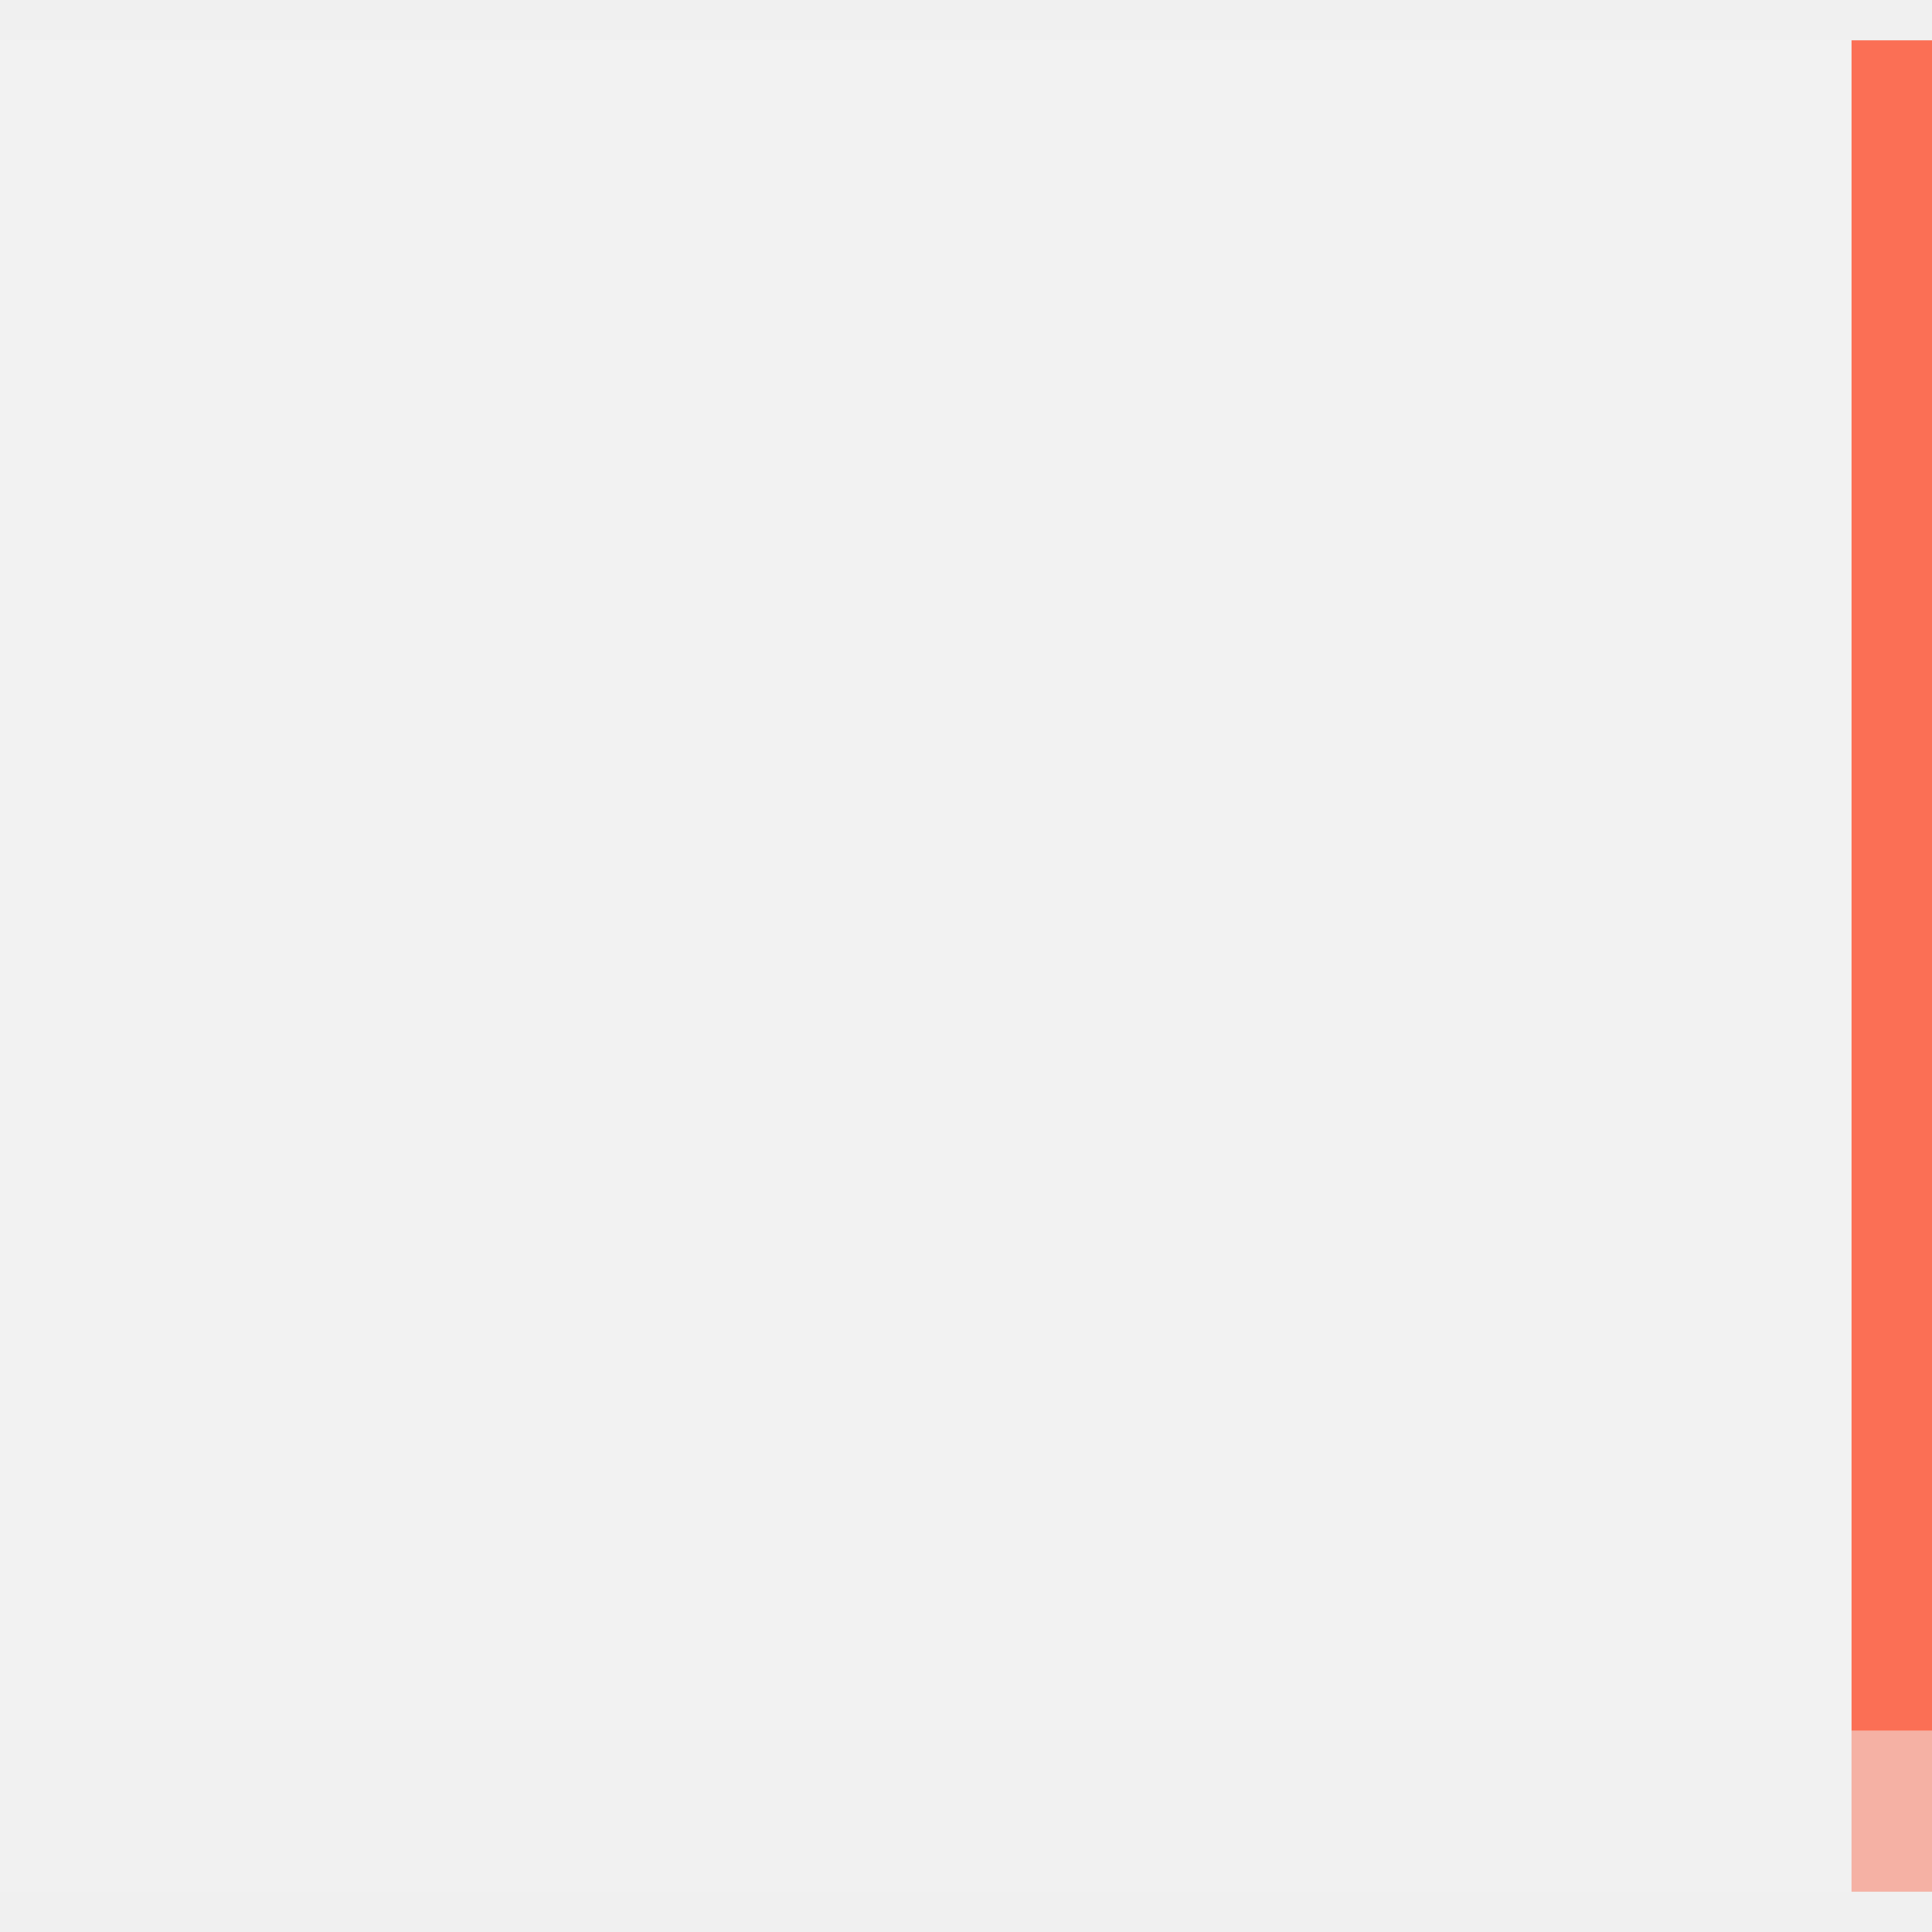
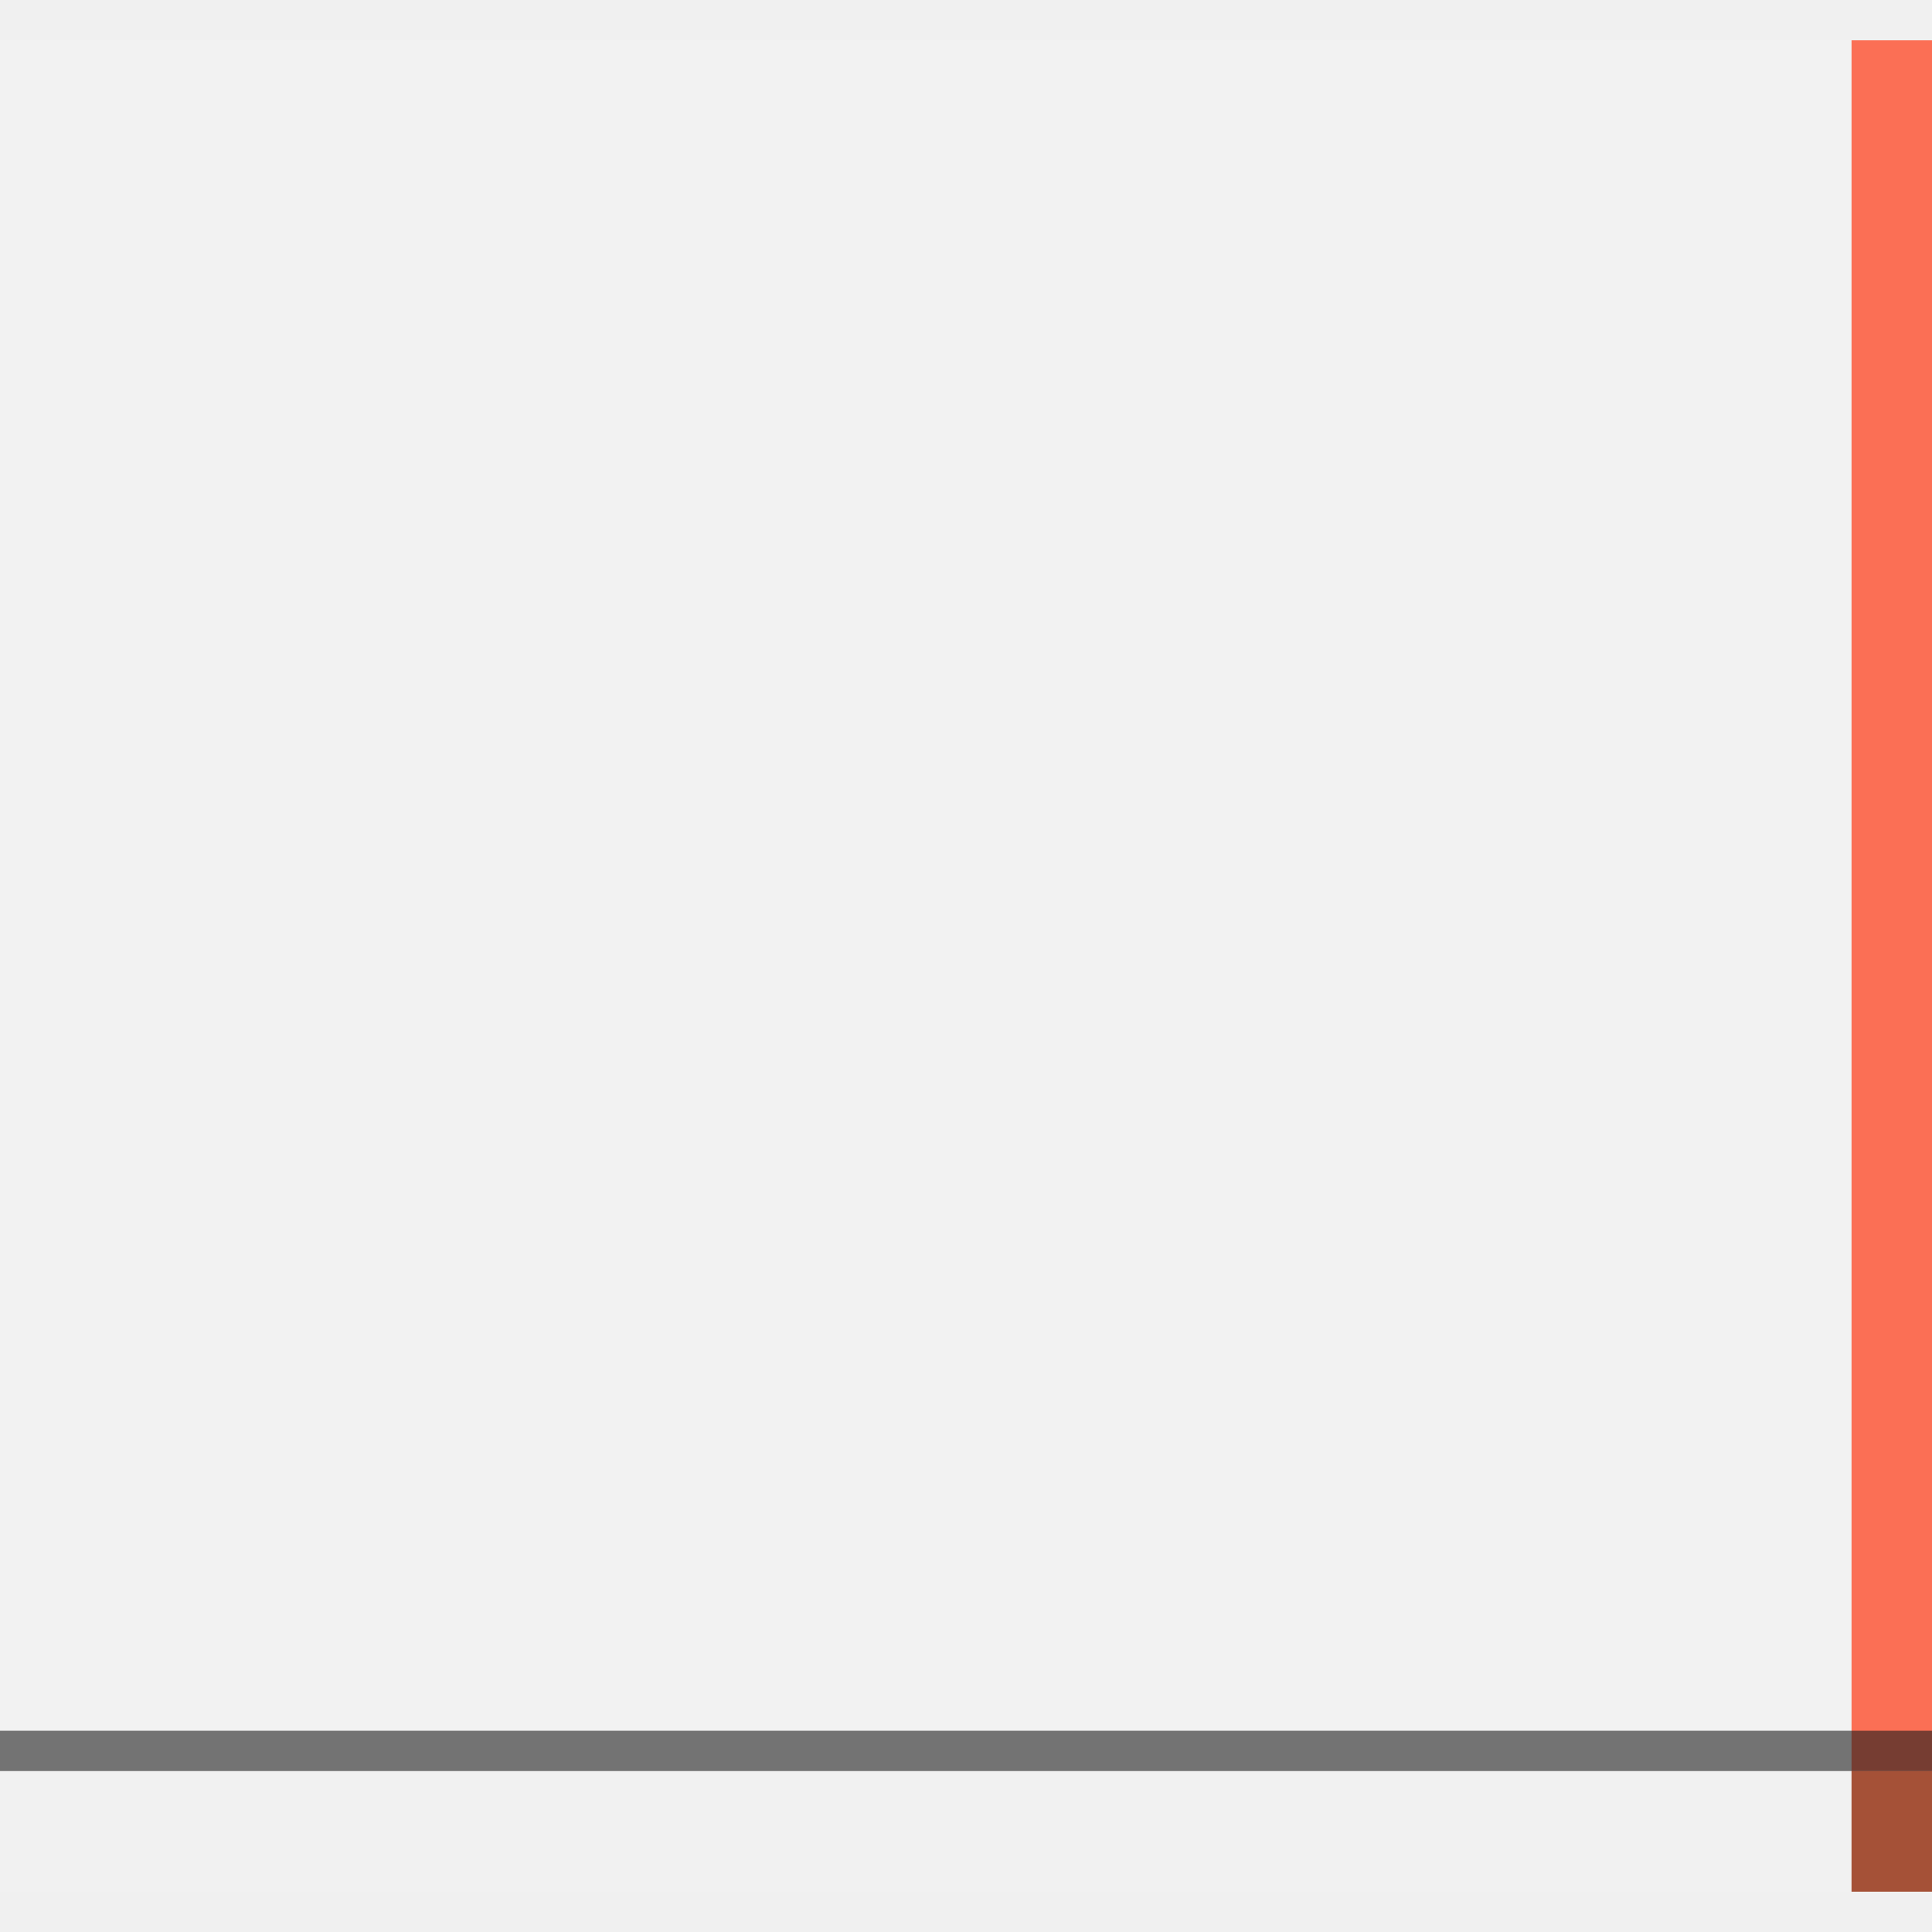
<svg xmlns="http://www.w3.org/2000/svg" width="48" height="48" viewBox="0 0 12.7 12.7" version="1.1" id="svg8">
  <defs id="defs2" />
  <g id="layer1" transform="translate(0,-284.3)">
-     <g id="g826">
-       <rect transform="scale(-1,1)" style="fill:#fb6f55;fill-opacity:1;stroke:none;stroke-width:0.377;stroke-miterlimit:4;stroke-dasharray:none;stroke-opacity:0.071" id="rect819" width="0.529" height="11.112" x="-12.7" y="284.565" />
-       <rect transform="scale(-1,1)" style="fill:#ffffff;fill-opacity:0.125;stroke:none;stroke-width:0.247;stroke-miterlimit:4;stroke-dasharray:none;stroke-opacity:0.071" id="rect2749" width="12.171" height="11.112" x="-12.171" y="284.565" />
-       <rect transform="scale(-1)" y="-296.735" x="-12.171" height="1.058" width="12.171" id="rect2751" style="fill:#ffffff;fill-opacity:0.063;stroke:none;stroke-width:0.076;stroke-miterlimit:4;stroke-dasharray:none;stroke-opacity:0.071" />
-       <rect transform="scale(-1)" y="-296.735" x="-12.7" height="1.058" width="0.529" id="rect2787" style="fill:#fb6f55;fill-opacity:0.486;stroke:none;stroke-width:0.116;stroke-miterlimit:4;stroke-dasharray:none;stroke-opacity:0.071" />
+     <g id="g2646" transform="matrix(-1,0,0,1,12.7,-7.7929687e-6)">
+       <g id="g826">
+         <rect y="284.565" x="-2.7815501e-08" height="11.377" width="0.529" id="rect819" style="fill:#fb6f55;fill-opacity:1;stroke:none;stroke-width:0.377;stroke-miterlimit:4;stroke-dasharray:none;stroke-opacity:0.071" />
+         <rect y="284.565" x="0.529" height="11.377" width="12.171" id="rect2749" style="fill:#ffffff;fill-opacity:0.125;stroke:none;stroke-width:0.247;stroke-miterlimit:4;stroke-dasharray:none;stroke-opacity:0.071" />
+         <rect style="fill:#ffffff;fill-opacity:0.063;stroke:none;stroke-width:0.076;stroke-miterlimit:4;stroke-dasharray:none;stroke-opacity:0.071" id="rect2751" width="12.171" height="0.794" x="0.529" y="-296.735" transform="scale(1,-1)" />
+         <rect style="fill:#a55137;fill-opacity:1;stroke:none;stroke-width:0.116;stroke-miterlimit:4;stroke-dasharray:none;stroke-opacity:0.071" id="rect2787" width="0.529" height="0.794" x="-2.7815501e-08" y="-296.735" transform="scale(1,-1)" />
+       </g>
+       <rect y="295.677" x="-3.0080478e-06" height="0.265" width="12.7" id="rect2562" style="fill:#1a1a1a;fill-opacity:0.588;stroke:none;stroke-width:0.265;stroke-miterlimit:4;stroke-dasharray:none;stroke-opacity:0.071" />
    </g>
  </g>
</svg>
